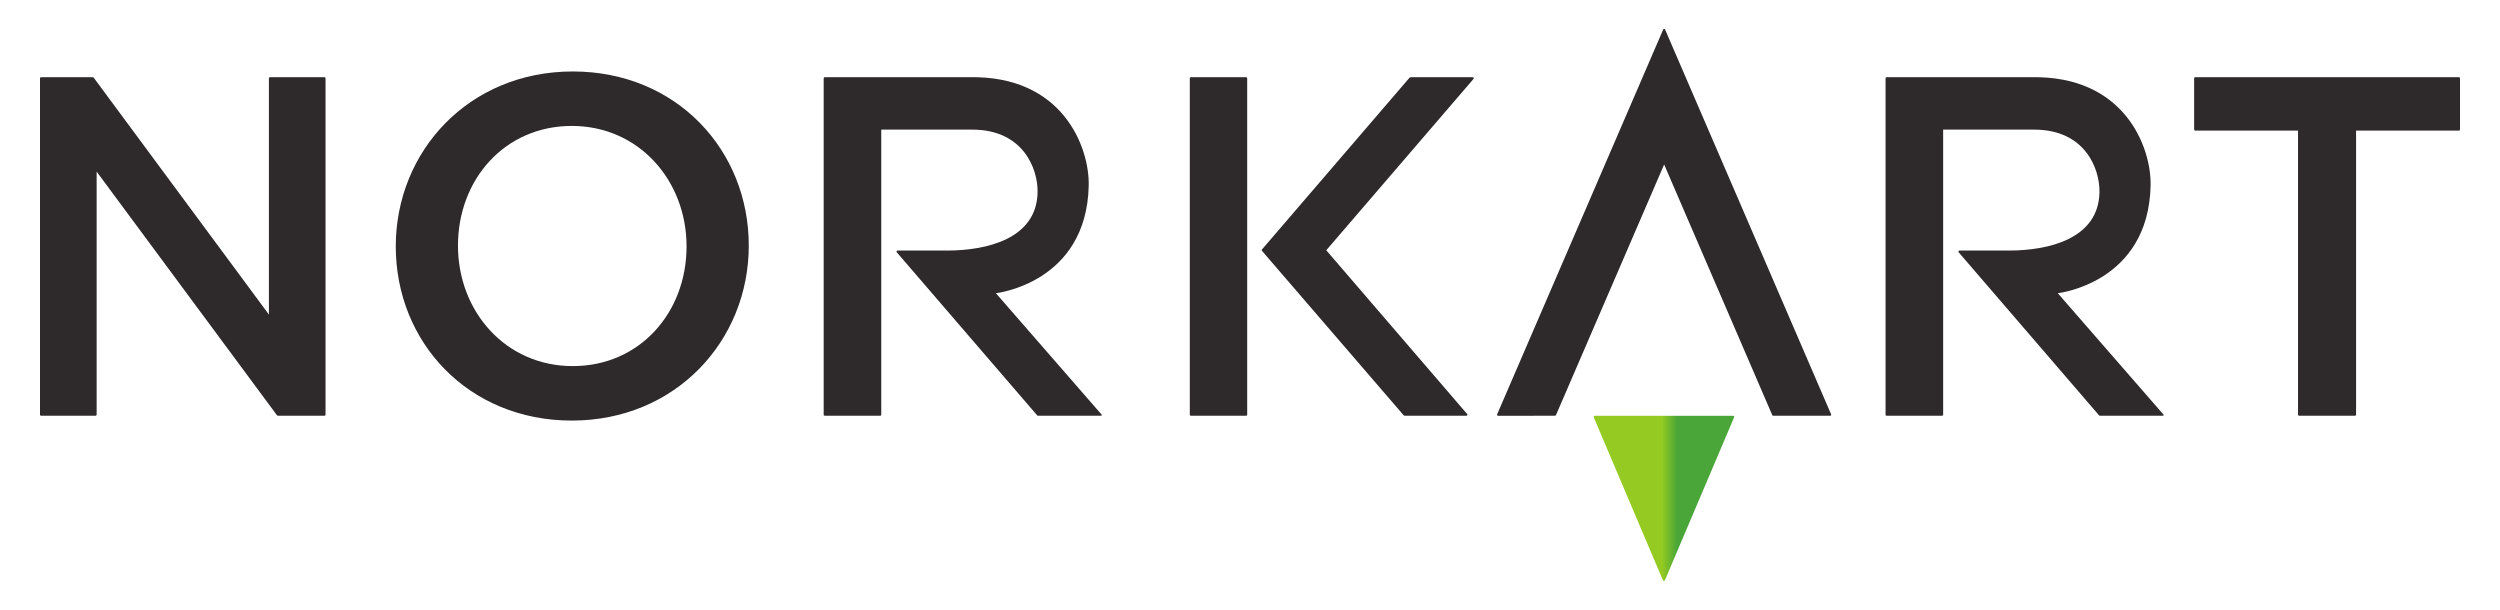
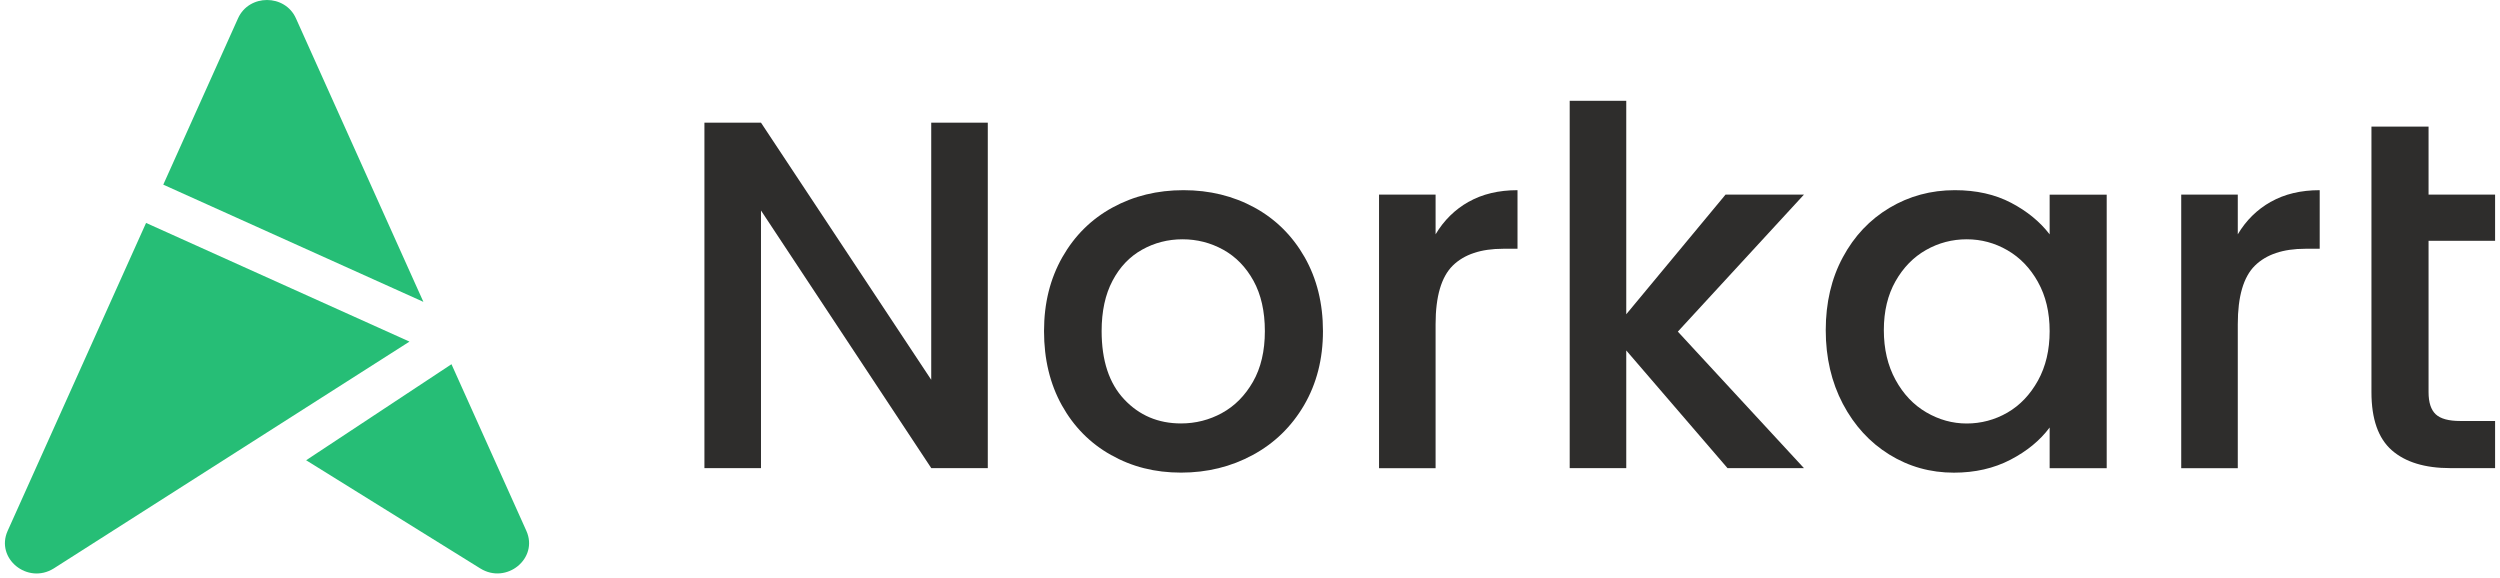
- <svg xmlns="http://www.w3.org/2000/svg" xmlns:xlink="http://www.w3.org/1999/xlink" version="1.1" id="svg2" width="615" height="150" viewBox="0 0 615 150">
-   <defs id="defs6">
-     <clipPath clipPathUnits="userSpaceOnUse" id="clipPath22">
-       <path d="m 1921.3,5625.9 c -1.77,0 -3.71,-1 -4.74,-2.6 -1,-1.7 -1.16,-3.4 -0.35,-5.2 l 362.84,-854.8 c 0.74,-1.4 2.35,-3.3 5.16,-3.3 2.84,0 4.48,1.8 5.13,3.2 l 363.18,855 c 0.79,2.2 0.4,3.9 -0.47,5.2 -0.72,1 -1.81,2.5 -4.68,2.5 z" id="path20" />
-     </clipPath>
-     <clipPath clipPathUnits="userSpaceOnUse" id="clipPath28">
-       <path d="m 1915.4,5625.9 h 737.91 V 4760 H 1915.4 Z" id="path26" />
-     </clipPath>
-     <linearGradient x1="0" y1="0" x2="1" y2="0" gradientUnits="userSpaceOnUse" gradientTransform="matrix(733.645,0,0,733.645,1915.4,5192.9)" spreadMethod="pad" id="linearGradient38">
-       <stop style="stop-opacity:1;stop-color:#94ca22" offset="0" id="stop30" />
-       <stop style="stop-opacity:1;stop-color:#94ca22" offset="0.49" id="stop32" />
-       <stop style="stop-opacity:1;stop-color:#4aa638" offset="0.597" id="stop34" />
-       <stop style="stop-opacity:1;stop-color:#4aa638" offset="1" id="stop36" />
-     </linearGradient>
-     <clipPath clipPathUnits="userSpaceOnUse" id="clipPath64">
-       <path d="m 2868.42,15188.3 c -0.61,0 -1.32,-0.3 -1.64,-0.9 -0.36,-0.6 -0.42,-1.1 -0.16,-1.8 l 127.65,-300.7 c 0.26,-0.5 0.84,-1.2 1.84,-1.2 0.97,0 1.58,0.7 1.81,1.1 l 127.74,300.8 c 0.29,0.8 0.17,1.4 -0.16,1.9 -0.22,0.3 -0.64,0.8 -1.65,0.8 z" id="path62" />
-     </clipPath>
-     <clipPath clipPathUnits="userSpaceOnUse" id="clipPath70">
-       <path d="m 2866.35,15188.3 h 259.6 v -304.6 h -259.6 z" id="path68" />
-     </clipPath>
-     <linearGradient x1="0" y1="0" x2="1" y2="0" gradientUnits="userSpaceOnUse" gradientTransform="matrix(258.108,0,0,258.108,2866.36,15036)" spreadMethod="pad" id="linearGradient80" xlink:href="#linearGradient106">
-       <stop style="stop-opacity:1;stop-color:#94ca22" offset="0" id="stop72" />
-       <stop style="stop-opacity:1;stop-color:#94ca22" offset="0.49" id="stop74" />
-       <stop style="stop-opacity:1;stop-color:#4aa638" offset="0.597" id="stop76" />
-       <stop style="stop-opacity:1;stop-color:#4aa638" offset="1" id="stop78" />
-     </linearGradient>
-     <clipPath clipPathUnits="userSpaceOnUse" id="clipPath90">
-       <path d="m 2926.56,10582.8 c -0.62,0 -1.33,-0.3 -1.68,-0.9 -0.35,-0.6 -0.39,-1.1 -0.13,-1.8 l 127.65,-300.7 c 0.26,-0.5 0.84,-1.2 1.84,-1.2 0.97,0 1.55,0.7 1.77,1.1 l 127.78,300.8 c 0.26,0.8 0.17,1.4 -0.15,1.9 -0.27,0.3 -0.65,0.8 -1.68,0.8 z" id="path88" />
-     </clipPath>
-     <clipPath clipPathUnits="userSpaceOnUse" id="clipPath96">
-       <path d="m 2924.49,10582.8 h 259.56 v -304.6 h -259.56 z" id="path94" />
-     </clipPath>
-     <linearGradient x1="0" y1="0" x2="1" y2="0" gradientUnits="userSpaceOnUse" gradientTransform="matrix(258.108,0,0,258.108,2924.49,10430.5)" spreadMethod="pad" id="linearGradient106">
-       <stop style="stop-opacity:1;stop-color:#94ca22" offset="0" id="stop98" />
-       <stop style="stop-opacity:1;stop-color:#94ca22" offset="0.49" id="stop100" />
-       <stop style="stop-opacity:1;stop-color:#4aa638" offset="0.597" id="stop102" />
-       <stop style="stop-opacity:1;stop-color:#4aa638" offset="1" id="stop104" />
-     </linearGradient>
-     <clipPath clipPathUnits="userSpaceOnUse" id="clipPath132">
-       <path d="m 1948.1,865.898 c -1.78,0 -3.71,-1 -4.71,-2.597 -1.03,-1.703 -1.19,-3.403 -0.39,-5.203 L 2305.85,3.301 C 2306.59,1.898 2308.2,0 2311.04,0 c 2.8,0 4.41,1.801 5.09,3.199 L 2679.32,858.199 c 0.78,2.199 0.39,3.903 -0.51,5.199 -0.65,1 -1.77,2.5 -4.67,2.5 z" id="path130" />
-     </clipPath>
-     <clipPath clipPathUnits="userSpaceOnUse" id="clipPath138">
-       <path d="m 1942.2,865.898 h 737.9 V 0 h -737.9 z" id="path136" />
-     </clipPath>
-     <linearGradient x1="0" y1="0" x2="1" y2="0" gradientUnits="userSpaceOnUse" gradientTransform="matrix(733.645,0,0,733.645,1942.2,432.899)" spreadMethod="pad" id="linearGradient148">
-       <stop style="stop-opacity:1;stop-color:#94ca22" offset="0" id="stop140" />
-       <stop style="stop-opacity:1;stop-color:#94ca22" offset="0.466" id="stop142" />
-       <stop style="stop-opacity:1;stop-color:#4aa638" offset="0.578" id="stop144" />
-       <stop style="stop-opacity:1;stop-color:#4aa638" offset="1" id="stop146" />
-     </linearGradient>
-   </defs>
-   <g id="g10" transform="matrix(1.333333,0,0,-1.333333,0,2120.293)">
-     <g id="g2222" transform="translate(7.380006,-5.325001)">
-       <path d="M 10.257,1518.84 H 0.203 C 0.11,1518.84 0,1518.91 0,1519.03 v 62.07 c 0,0.15 0.123,0.2 0.197,0.2 H 9.68 c 0.142,0 0.213,-0.06 0.261,-0.13 l 32.292,-43.66 v 43.59 c 0,0.13 0.103,0.2 0.197,0.2 h 10.06 c 0.122,0 0.193,-0.11 0.193,-0.2 v -62.07 c 0,-0.13 -0.113,-0.19 -0.187,-0.19 h -8.567 c -0.09,0 -0.158,0.02 -0.239,0.13 l -33.24,44.91 v -44.85 c 0,-0.08 -0.065,-0.19 -0.193,-0.19" style="fill:#2e2a2b;fill-opacity:1;fill-rule:nonzero;stroke:none;stroke-width:0.1" id="path42" />
-       <path d="m 98.293,1528 c -12.369,0 -21.178,10.05 -21.178,22.24 0,12.19 8.632,22.07 21,22.07 12.365,0 21.175,-10.05 21.175,-22.24 0,-12.19 -8.632,-22.07 -20.998,-22.07 m 0,54.36 c -19.13,0 -32.653,-14.68 -32.653,-32.29 0,-17.62 13.346,-32.12 32.476,-32.12 19.127,0 32.654,14.68 32.654,32.29 0,17.62 -13.346,32.12 -32.477,32.12" style="fill:#2e2a2b;fill-opacity:1;fill-rule:nonzero;stroke:none;stroke-width:0.1" id="path44" />
-       <path d="m 222.534,1518.84 h -10.202 c -0.117,0 -0.194,0.09 -0.194,0.19 v 62.07 c 0,0.1 0.074,0.2 0.194,0.2 h 10.202 c 0.129,0 0.193,-0.11 0.193,-0.2 v -62.07 c 0,-0.07 -0.039,-0.19 -0.193,-0.19" style="fill:#2e2a2b;fill-opacity:1;fill-rule:nonzero;stroke:none;stroke-width:0.1" id="path46" />
-       <path d="m 264.471,1580.97 -27.155,-31.6 25.991,-30.21 c 0.039,-0.05 0.069,-0.13 0.027,-0.22 -0.03,-0.07 -0.094,-0.1 -0.166,-0.1 h -11.342 c -0.146,0 -0.203,0.06 -0.262,0.12 l -26.114,30.31 c -0.071,0.08 -0.042,0.19 0.003,0.25 l 27.201,31.66 c 0.042,0.05 0.119,0.12 0.274,0.12 h 11.399 c 0.06,0 0.134,-0.03 0.176,-0.1 0.042,-0.08 0.02,-0.17 -0.032,-0.23" style="fill:#2e2a2b;fill-opacity:1;fill-rule:nonzero;stroke:none;stroke-width:0.1" id="path48" />
-       <path d="M 427.122,1518.84 H 416.8 c -0.123,0 -0.194,0.11 -0.194,0.19 v 52.42 h -18.975 c -0.126,0 -0.194,0.12 -0.194,0.2 v 9.46 c 0,0.15 0.139,0.19 0.194,0.19 h 48.665 c 0.142,0 0.194,-0.12 0.194,-0.22 v -9.43 c 0,-0.09 -0.068,-0.2 -0.187,-0.2 h -18.988 v -52.41 c 0,-0.1 -0.084,-0.2 -0.193,-0.2" style="fill:#2e2a2b;fill-opacity:1;fill-rule:nonzero;stroke:none;stroke-width:0.1" id="path50" />
-       <path d="m 299.653,1590.22 c -0.1,0 -0.158,-0.08 -0.174,-0.12 l -30.642,-71.01 c -0.036,-0.08 0.016,-0.26 0.197,-0.26 l 10.454,0.01 c 0.106,0 0.177,0.04 0.222,0.15 l 19.943,46.21 19.914,-46.16 c 0.038,-0.1 0.087,-0.2 0.206,-0.2 h 10.515 c 0.122,0 0.232,0.12 0.173,0.26 l -30.634,71 c -0.02,0.05 -0.075,0.12 -0.174,0.12" style="fill:#2e2a2b;fill-opacity:1;fill-rule:nonzero;stroke:none;stroke-width:0.1" id="path52" />
-       <path d="m 158.073,1549 25.908,-30.09 c 0.042,-0.05 0.106,-0.07 0.158,-0.07 h 11.617 c 0.09,0 0.2,0.11 0.097,0.23 l -19.492,22.38 c 0,0 16.741,1.83 17.128,19.86 0.152,7.09 -4.814,20.34 -22.038,19.99 h -26.666 c -0.132,0 -0.197,-0.11 -0.197,-0.2 v -62.07 c 0,-0.15 0.123,-0.19 0.197,-0.19 h 10.234 c 0.116,0 0.193,0.1 0.193,0.2 v 52.59 h 16.8 c 9.395,0 12.12,-7.23 12.043,-11.56 -0.155,-8.56 -9.319,-10.75 -16.699,-10.75 h -9.135 c -0.077,0 -0.148,-0.05 -0.174,-0.12 -0.029,-0.07 -0.023,-0.14 0.026,-0.2" style="fill:#2e2a2b;fill-opacity:1;fill-rule:nonzero;stroke:none;stroke-width:0.1" id="path54" />
-       <path d="m 353.991,1549 25.907,-30.09 c 0.042,-0.05 0.106,-0.07 0.158,-0.07 h 11.618 c 0.09,0 0.2,0.11 0.097,0.23 l -19.492,22.38 c 0,0 16.744,1.83 17.128,19.86 0.152,7.09 -4.814,20.34 -22.038,19.99 h -26.666 c -0.132,0 -0.197,-0.11 -0.197,-0.2 v -62.07 c 0,-0.15 0.122,-0.19 0.197,-0.19 h 10.234 c 0.116,0 0.193,0.1 0.193,0.2 v 52.59 h 16.799 c 9.397,0 12.121,-7.23 12.043,-11.56 -0.154,-8.56 -9.318,-10.75 -16.698,-10.75 h -9.135 c -0.078,0 -0.148,-0.05 -0.178,-0.12 -0.025,-0.07 -0.019,-0.14 0.03,-0.2" style="fill:#2e2a2b;fill-opacity:1;fill-rule:nonzero;stroke:none;stroke-width:0.1" id="path56" />
-       <g id="g58" transform="scale(0.1)">
-         <g id="g60" clip-path="url(#clipPath64)">
-           <g id="g66" clip-path="url(#clipPath70)">
-             <path d="m 2995,14883 v 1 h -1 v 1 h -1 v 2 h -1 v 3 h -1 v 2 h -1 v 2 h -1 v 3 h -1 v 2 h -1 v 3 h -1 v 2 h -1 v 2 h -1 v 3 h -1 v 2 h -1 v 2 h -1 v 3 h -1 v 2 h -1 v 2 h -1 v 3 h -1 v 2 h -1 v 2 h -1 v 3 h -1 v 2 h -1 v 2 h -1 v 3 h -1 v 2 h -1 v 3 h -1 v 2 h -1 v 2 h -1 v 3 h -1 v 2 h -1 v 2 h -1 v 3 h -1 v 2 h -1 v 2 h -1 v 3 h -1 v 2 h -1 v 2 h -1 v 3 h -1 v 2 h -1 v 3 h -1 v 2 h -1 v 2 h -1 v 3 h -1 v 2 h -1 v 2 h -1 v 3 h -1 v 2 h -1 v 2 h -1 v 3 h -1 v 2 h -1 v 2 h -1 v 3 h -1 v 2 h -1 v 3 h -1 v 2 h -1 v 2 h -1 v 3 h -1 v 2 h -1 v 2 h -1 v 3 h -1 v 2 h -1 v 2 h -1 v 3 h -1 v 2 h -1 v 2 h -1 v 3 h -1 v 2 h -1 v 3 h -1 v 2 h -1 v 2 h -1 v 3 h -1 v 2 h -1 v 2 h -1 v 3 h -1 v 2 h -1 v 2 h -1 v 3 h -1 v 2 h -1 v 2 h -1 v 3 h -1 v 2 h -1 v 3 h -1 v 2 h -1 v 2 h -1 v 3 h -1 v 2 h -1 v 2 h -1 v 3 h -1 v 2 h -1 v 2 h -1 v 3 h -1 v 2 h -1 v 2 h -1 v 3 h -1 v 2 h -1 v 2 h -1 v 3 h -1 v 2 h -1 v 3 h -1 v 2 h -1 v 2 h -1 v 3 h -1 v 2 h -1 v 2 h -1 v 3 h -1 v 2 h -1 v 2 h -1 v 3 h -1 v 2 h -1 v 2 h -1 v 3 h -1 v 2 h -1 v 3 h -1 v 2 h -1 v 2 h -1 v 3 h -1 v 2 h -1 v 2 h -1 v 3 h -1 v 2 h -1 v 2 h -1 v 3 h -1 v 2 h -1 v 2 h -1 v 3 h -1 v 2 h -1 v 3 h -1 v 2 h -1 v 2 h -1 v 4 h 1 v 1 h 259 v -5 h -1 v -3 h -1 v -2 h -1 v -2 h -1 v -3 h -1 v -2 h -1 v -3 h -1 v -2 h -1 v -2 h -1 v -3 h -1 v -2 h -1 v -2 h -1 v -3 h -1 v -2 h -1 v -2 h -1 v -3 h -1 v -2 h -1 v -2 h -1 v -3 h -1 v -2 h -1 v -3 h -1 v -2 h -1 v -2 h -1 v -3 h -1 v -2 h -1 v -2 h -1 v -3 h -1 v -2 h -1 v -2 h -1 v -3 h -1 v -2 h -1 v -2 h -1 v -3 h -1 v -2 h -1 v -2 h -1 v -3 h -1 v -2 h -1 v -3 h -1 v -2 h -1 v -2 h -1 v -3 h -1 v -2 h -1 v -2 h -1 v -3 h -1 v -2 h -1 v -2 h -1 v -3 h -1 v -2 h -1 v -2 h -1 v -3 h -1 v -2 h -1 v -3 h -1 v -2 h -1 v -2 h -1 v -3 h -1 v -2 h -1 v -2 h -1 v -3 h -1 v -2 h -1 v -2 h -1 v -3 h -1 v -2 h -1 v -2 h -1 v -3 h -1 v -2 h -1 v -2 h -1 v -3 h -1 v -2 h -1 v -3 h -1 v -2 h -1 v -2 h -1 v -3 h -1 v -2 h -1 v -2 h -1 v -3 h -1 v -2 h -1 v -2 h -1 v -3 h -1 v -2 h -1 v -2 h -1 v -3 h -1 v -2 h -1 v -3 h -1 v -2 h -1 v -2 h -1 v -3 h -1 v -2 h -1 v -2 h -1 v -3 h -1 v -2 h -1 v -2 h -1 v -3 h -1 v -2 h -1 v -2 h -1 v -3 h -1 v -2 h -1 v -2 h -1 v -3 h -1 v -2 h -1 v -3 h -1 v -2 h -1 v -2 h -1 v -3 h -1 v -2 h -1 v -2 h -1 v -3 h -1 v -2 h -1 v -2 h -1 v -3 h -1 v -2 h -1 v -2 h -1 v -3 h -1 v -2 h -1 v -3 h -1 v -2 h -1 v -2 h -1 v -3 h -1 v -2 h -1 v -2 h -1 v -3 h -1 v -2 h -1 v -2 h -1 v -3 h -1 v -2 h -1 v -2 h -1 v -3 h -1 v -2 h -1 v -2 h -1 v -2" style="fill:url(#linearGradient80);fill-opacity:1;fill-rule:nonzero;stroke:none" id="path82" />
-           </g>
-         </g>
-       </g>
-     </g>
-   </g>
+ <svg xmlns="http://www.w3.org/2000/svg" width="385" height="89" viewBox="0 0 385 89" fill="none">
+   <path d="M63.06 52.607L22.494 34.331L17.965 44.403L1.178 81.753C-0.732 86 4.234 90.054 8.27 87.545L63.06 52.607Z" fill="#26BE76" />
+   <path d="M65.201 46.481L64.265 44.403L45.573 2.822C43.885 -0.941 38.345 -0.941 36.657 2.822L25.144 28.436L65.201 46.486V46.481Z" fill="#26BE76" />
+   <path d="M69.525 56.09L47.143 70.878L73.966 87.54C78.002 90.048 82.969 85.995 81.059 81.747L69.525 56.085V56.09Z" fill="#26BE76" />
+   <path d="M152.128 72.091H143.417L117.192 32.416V72.091H108.481V18.89H117.192L143.409 58.489V18.89H152.12V72.1L152.128 72.091Z" fill="#2E2D2C" />
+   <path d="M171.093 70.067C167.881 68.263 165.359 65.708 163.529 62.419C161.699 59.13 160.78 55.319 160.78 50.993C160.78 46.667 161.725 42.914 163.605 39.6C165.494 36.286 168.066 33.74 171.329 31.96C174.593 30.173 178.236 29.287 182.258 29.287C186.28 29.287 189.923 30.181 193.187 31.96C196.45 33.748 199.022 36.295 200.911 39.6C202.792 42.914 203.736 46.709 203.736 50.993C203.736 55.277 202.766 59.071 200.835 62.385C198.896 65.699 196.265 68.263 192.925 70.067C189.586 71.88 185.901 72.783 181.879 72.783C177.856 72.783 174.306 71.88 171.102 70.067H171.093ZM188.178 63.608C190.143 62.537 191.728 60.935 192.959 58.793C194.182 56.651 194.789 54.054 194.789 50.993C194.789 47.932 194.199 45.352 193.035 43.235C191.863 41.118 190.311 39.525 188.372 38.454C186.432 37.383 184.341 36.851 182.106 36.851C179.872 36.851 177.789 37.383 175.875 38.454C173.96 39.525 172.443 41.118 171.329 43.235C170.208 45.352 169.651 47.94 169.651 50.993C169.651 55.53 170.807 59.038 173.126 61.5C175.445 63.971 178.362 65.21 181.879 65.21C184.122 65.21 186.221 64.679 188.186 63.608H188.178Z" fill="#2E2D2C" />
+   <path d="M226.166 31.084C228.283 29.886 230.796 29.287 233.697 29.287V38.31H231.479C228.064 38.31 225.475 39.179 223.721 40.907C221.967 42.645 221.081 45.647 221.081 49.93V72.1H212.371V29.97H221.081V36.084C222.355 33.942 224.05 32.273 226.166 31.075V31.084Z" fill="#2E2D2C" />
+   <path d="M258.388 51.069L277.808 72.091H266.036L250.444 53.97V72.091H241.733V15.525H250.444V48.396L265.733 29.97H277.808L258.388 51.069Z" fill="#2E2D2C" />
+   <path d="M283.803 39.609C285.557 36.345 287.952 33.816 290.988 32.003C294.015 30.198 297.372 29.287 301.04 29.287C304.354 29.287 307.246 29.937 309.717 31.235C312.188 32.534 314.161 34.153 315.645 36.093V29.979H324.432V72.1H315.645V65.834C314.169 67.824 312.154 69.477 309.607 70.801C307.061 72.125 304.151 72.791 300.896 72.791C297.279 72.791 293.965 71.864 290.954 70C287.944 68.136 285.566 65.539 283.803 62.2C282.049 58.861 281.164 55.074 281.164 50.849C281.164 46.625 282.041 42.872 283.803 39.609ZM313.849 43.429C312.651 41.287 311.083 39.66 309.143 38.538C307.204 37.416 305.113 36.851 302.878 36.851C300.643 36.851 298.544 37.4 296.613 38.496C294.673 39.592 293.105 41.203 291.907 43.311C290.71 45.427 290.111 47.932 290.111 50.841C290.111 53.75 290.71 56.297 291.907 58.489C293.105 60.682 294.682 62.352 296.646 63.498C298.611 64.645 300.686 65.219 302.878 65.219C305.07 65.219 307.212 64.662 309.143 63.541C311.083 62.419 312.643 60.775 313.849 58.608C315.046 56.44 315.645 53.902 315.645 51.001C315.645 48.1 315.046 45.571 313.849 43.437V43.429Z" fill="#2E2D2C" />
+   <path d="M349.704 31.084C351.821 29.886 354.325 29.287 357.234 29.287V38.31H355.016C351.601 38.31 349.012 39.179 347.258 40.907C345.496 42.645 344.619 45.647 344.619 49.93V72.1H335.908V29.97H344.619V36.084C345.892 33.942 347.587 32.273 349.704 31.075V31.084Z" fill="#2E2D2C" />
+   <path d="M373.998 37.079V60.395C373.998 61.981 374.369 63.111 375.103 63.802C375.845 64.494 377.102 64.831 378.889 64.831H384.244V72.091H377.363C373.433 72.091 370.431 71.172 368.34 69.342C366.249 67.504 365.203 64.527 365.203 60.395V19.497H373.998V29.971H384.244V37.079H373.998Z" fill="#2E2D2C" />
</svg>
